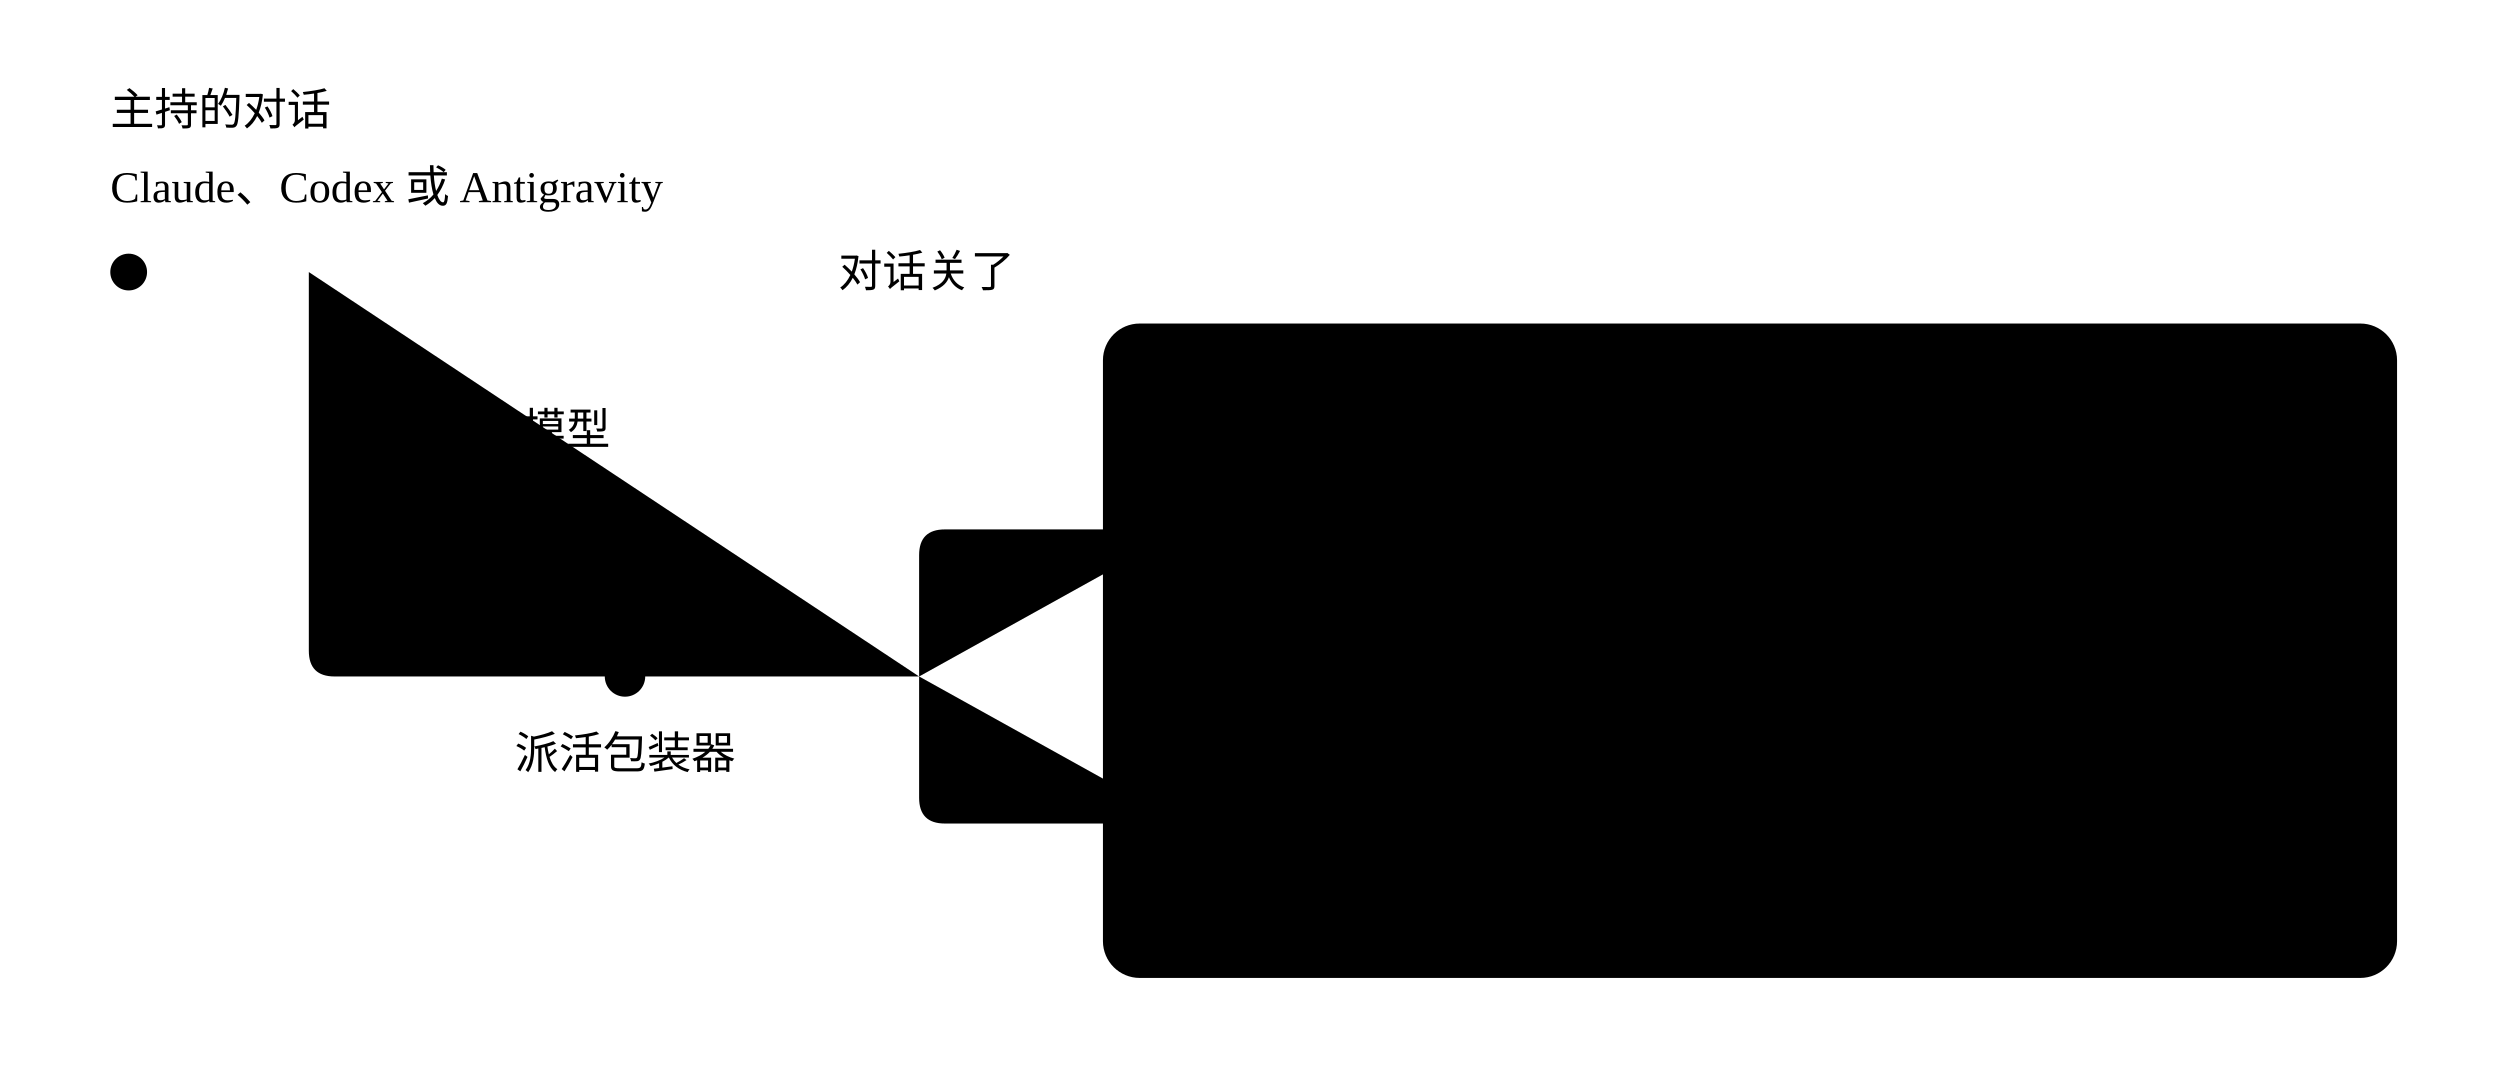
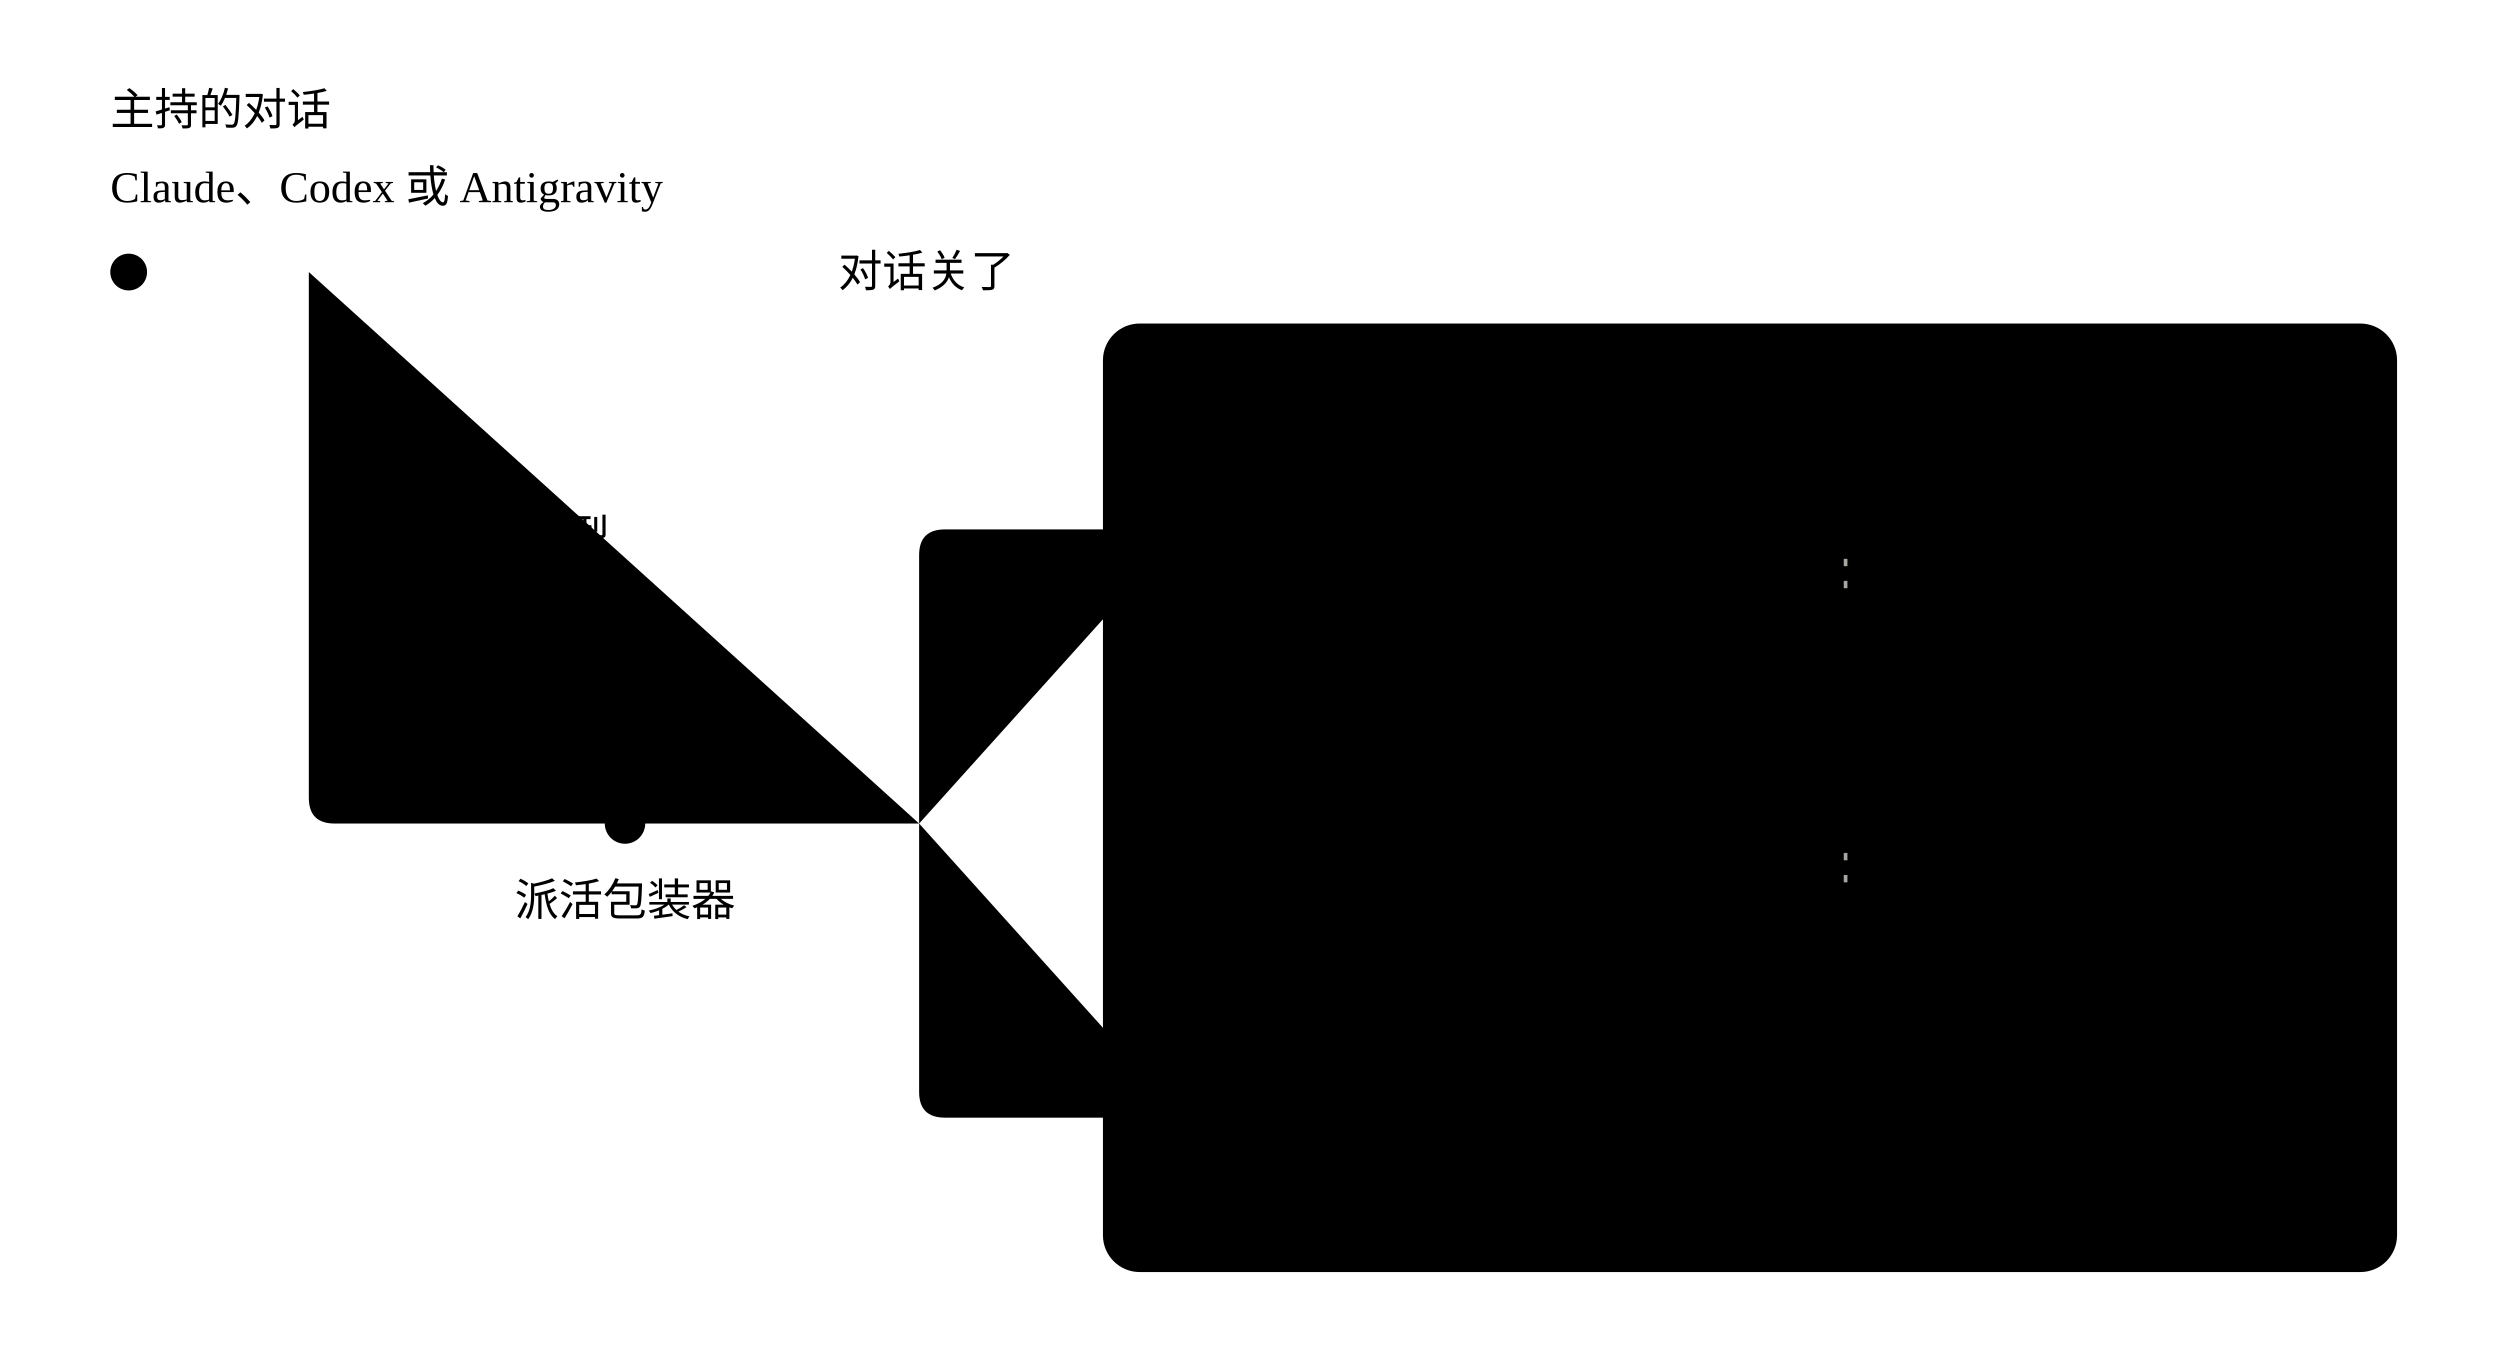
- <svg xmlns="http://www.w3.org/2000/svg" viewBox="0 0 680 292" width="680" height="292" role="img" aria-labelledby="s09-title s09-desc">
-   <rect class="v-band" x="300" y="88" width="352" height="178" rx="10" />
+ <svg xmlns="http://www.w3.org/2000/svg" viewBox="0 0 680 372" width="680" height="372" role="img" aria-labelledby="s09-title s09-desc">
+   <style>.v-l.s09w-aside { stroke: var(--v-faint, #a8a69e); stroke-dasharray: 2 4; }</style>
+   <rect class="v-band" x="300" y="88" width="352" height="258" rx="10" />
  <text class="v-t v-t--l" x="30" y="34">主持的对话</text>
  <text class="v-t" x="30" y="55">Claude、Codex 或 Antigravity</text>
  <path class="v-l v-l--ai" d="M35 74H218 M218 69V79" />
  <circle class="v-a" cx="35" cy="74" r="5" />
  <text class="v-g" x="228" y="78">对话关了</text>
-   <path class="v-l" d="M84 74V177Q84 184 91 184H250" />
-   <text class="v-g" x="94" y="121">派别家的模型</text>
-   <circle class="v-p" cx="170" cy="184" r="5.5" />
-   <text class="v-t v-t--l" x="170" y="209" text-anchor="middle">派活包装器</text>
+   <path class="v-l" d="M84 74V217Q84 224 91 224H250" />
+   <text class="v-g" x="94" y="150">派别家的模型</text>
+   <circle class="v-p" cx="170" cy="224" r="5.5" />
+   <text class="v-t v-t--l" x="170" y="249" text-anchor="middle">派活包装器</text>
  <text class="v-t v-t--l" x="322" y="117">每单由独立的后台程序带着</text>
-   <path class="v-l" d="M250 184V151Q250 144 257 144H322 M250 184H322 M250 184V217Q250 224 257 224H322" />
+   <path class="v-l" d="M250 224V151Q250 144 257 144H322 M250 224H322 M250 224V297Q250 304 257 304H322" />
  <g class="v-t">
    <circle class="v-p" cx="322" cy="144" r="4" />
    <text x="335" y="149">Codex 的后台任务服务</text>
-     <path class="v-l" d="M505 144H556" />
-     <circle class="v-a" cx="556" cy="144" r="5" />
-     <text x="570" y="149">GPT</text>
-     <circle class="v-p" cx="322" cy="184" r="4" />
-     <text x="335" y="189">Claude 的命令行</text>
-     <path class="v-l" d="M505 184H556" />
-     <circle class="v-a" cx="556" cy="184" r="5" />
-     <text x="570" y="189">Claude</text>
+     <path class="v-l" d="M474 144H502" />
+     <circle class="v-a" cx="502" cy="144" r="5" />
+     <text x="516" y="149">GPT</text>
    <circle class="v-p" cx="322" cy="224" r="4" />
-     <text x="335" y="229">Antigravity 的命令行</text>
-     <path class="v-l" d="M505 224H556" />
-     <circle class="v-a" cx="556" cy="224" r="5" />
-     <text x="570" y="229">Gemini</text>
+     <text x="335" y="229">Claude 的命令行</text>
+     <path class="v-l" d="M474 224H502" />
+     <circle class="v-a" cx="502" cy="224" r="5" />
+     <text x="516" y="229">Claude</text>
+     <circle class="v-p" cx="322" cy="304" r="4" />
+     <text x="335" y="309">Antigravity 的命令行</text>
+     <path class="v-l" d="M474 304H502" />
+     <circle class="v-a" cx="502" cy="304" r="5" />
+     <text x="516" y="309">Gemini</text>
  </g>
-   <text class="v-g" x="322" y="251">主持的对话关了也照样干，中断后能回原会话接着做</text>
+   <path class="v-l s09w-aside" d="M502 152V161" />
+   <circle class="v-o" cx="502" cy="166" r="4" />
+   <text class="v-g">
+     <tspan x="516" y="170">断网、满载时等一等，</tspan>
+     <tspan x="516" y="184">在原对话里自动重试</tspan>
+   </text>
+   <path class="v-l s09w-aside" d="M502 232V241" />
+   <circle class="v-o" cx="502" cy="246" r="4" />
+   <text class="v-g">
+     <tspan x="516" y="250">走不通、Antigravity</tspan>
+     <tspan x="516" y="264">正好有同型号同档位时，</tspan>
+     <tspan x="516" y="278">改走它新开对话重跑原单</tspan>
+   </text>
+   <text class="v-g" x="322" y="331">主持的对话关了也照样干，中断后能回原会话接着做</text>
</svg>
